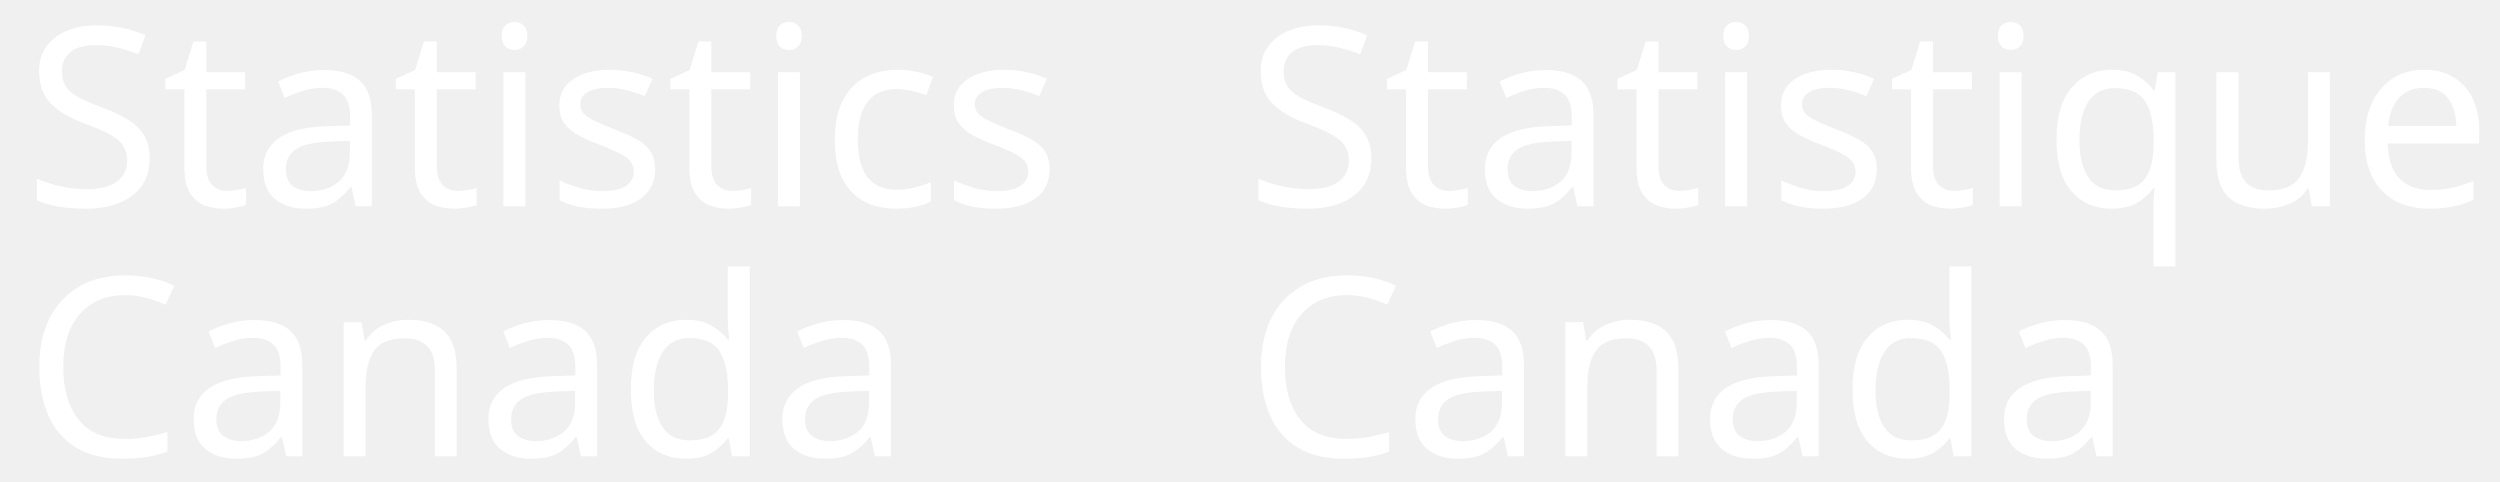
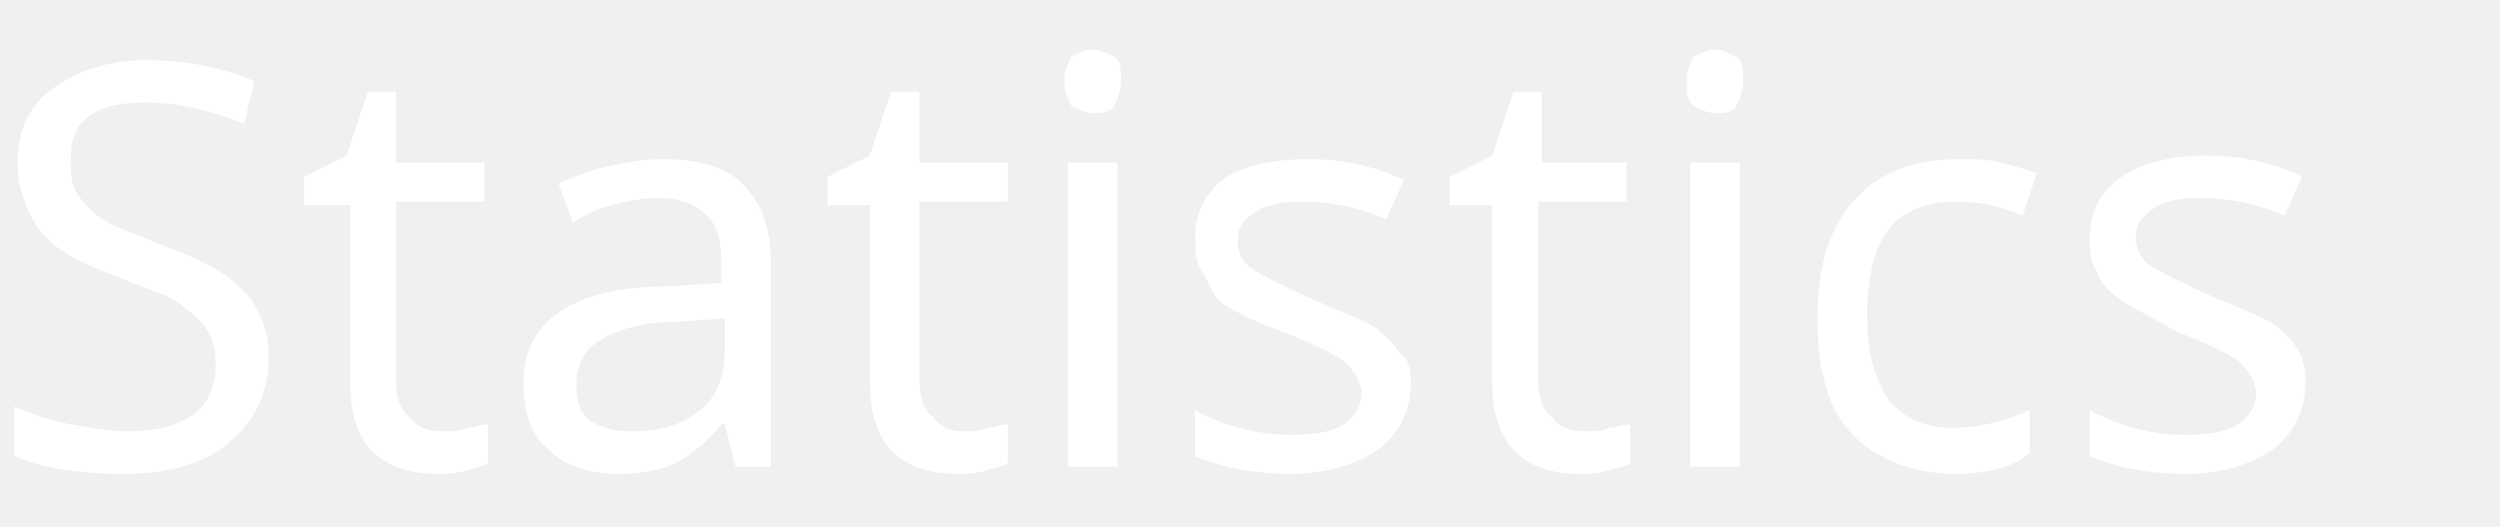
- <svg xmlns="http://www.w3.org/2000/svg" version="1.1" id="Layer_1" x="0px" y="0px" viewBox="0 0 160 30.8" style="enable-background:new 0 0 160 30.8;" xml:space="preserve">
+ <svg xmlns="http://www.w3.org/2000/svg" version="1.1" id="Layer_1" x="0px" y="0px" viewBox="0 0 70.7 14.9" style="enable-background:new 0 0 70.7 14.9;" xml:space="preserve">
  <style type="text/css">
	.st0{fill:none;}
- 	.st1{fill:#FFFFFF;}
- 	.st2{font-family:'NotoSans';}
- 	.st3{font-size:16px;}
+ 	.st1{enable-background:new    ;}
+ 	.st2{fill:#FFFFFF;}
</style>
  <rect x="0.8" y="0.3" class="st0" width="64.3" height="32.8" />
-   <text transform="matrix(1 0 0 1 1.5463 13.2)" class="st1 st2 st3">Statistics</text>
-   <text transform="matrix(1 0 0 1 1.5463 29.2)" class="st1 st2 st3">Canada</text>
+   <g class="st1">
+     <path class="st2" d="M7.6,10.1c0,1-0.4,1.8-1.1,2.4s-1.7,0.9-3,0.9c-1.4,0-2.4-0.2-3.1-0.5v-1.4c0.5,0.2,1,0.4,1.6,0.5   c0.6,0.1,1.1,0.2,1.6,0.2c0.9,0,1.5-0.2,1.9-0.5c0.4-0.3,0.6-0.8,0.6-1.4c0-0.4-0.1-0.7-0.2-0.9S5.5,8.9,5.1,8.6S4.2,8.2,3.5,7.9   C2.4,7.5,1.6,7.1,1.2,6.6s-0.7-1.2-0.7-2c0-0.9,0.3-1.6,1-2.1c0.7-0.5,1.6-0.8,2.6-0.8c1.1,0,2.2,0.2,3.1,0.6L6.9,3.5   C5.9,3.1,5,2.9,4.1,2.9C3.4,2.9,2.9,3,2.5,3.3S2,4,2,4.5C2,4.9,2,5.2,2.2,5.5S2.6,6,2.9,6.2c0.3,0.2,0.9,0.4,1.6,0.7   c0.8,0.3,1.5,0.6,1.9,0.9c0.4,0.3,0.7,0.6,0.9,1C7.5,9.2,7.6,9.6,7.6,10.1z" />
+     <path class="st2" d="M12.6,12.2c0.2,0,0.4,0,0.6-0.1c0.2,0,0.4-0.1,0.6-0.1v1.1c-0.1,0.1-0.3,0.1-0.6,0.2s-0.6,0.1-0.8,0.1   c-1.7,0-2.5-0.9-2.5-2.6v-5H8.6V5l1.2-0.6l0.6-1.8h0.8v2h2.5v1.1h-2.5v5c0,0.5,0.1,0.9,0.4,1.1C11.8,12.1,12.1,12.2,12.6,12.2z" />
+     <path class="st2" d="M20.8,13.2L20.5,12h-0.1c-0.4,0.5-0.9,0.9-1.3,1.1c-0.4,0.2-1,0.3-1.6,0.3c-0.8,0-1.5-0.2-2-0.7   c-0.5-0.4-0.7-1.1-0.7-1.9c0-1.7,1.4-2.7,4.1-2.7L20.4,8V7.5c0-0.7-0.1-1.1-0.4-1.4s-0.7-0.5-1.4-0.5c-0.5,0-0.9,0.1-1.3,0.2   c-0.4,0.1-0.8,0.3-1.1,0.5l-0.4-1.1c0.4-0.2,0.9-0.4,1.4-0.5c0.5-0.1,1-0.2,1.5-0.2c1,0,1.8,0.2,2.3,0.7c0.5,0.5,0.8,1.2,0.8,2.2   v5.8H20.8z M17.9,12.2c0.8,0,1.4-0.2,1.9-0.6c0.5-0.4,0.7-1,0.7-1.8V9l-1.3,0.1c-1,0-1.7,0.2-2.2,0.5c-0.5,0.3-0.7,0.7-0.7,1.3   c0,0.4,0.1,0.8,0.4,1S17.4,12.2,17.9,12.2z" />
+     <path class="st2" d="M27.3,12.2c0.2,0,0.4,0,0.6-0.1c0.2,0,0.4-0.1,0.6-0.1v1.1c-0.1,0.1-0.3,0.1-0.6,0.2s-0.6,0.1-0.8,0.1   c-1.7,0-2.5-0.9-2.5-2.6v-5h-1.2V5l1.2-0.6l0.6-1.8H26v2h2.5v1.1H26v5c0,0.5,0.1,0.9,0.4,1.1C26.6,12.1,26.9,12.2,27.3,12.2z" />
+     <path class="st2" d="M30.1,2.3c0-0.3,0.1-0.5,0.2-0.7c0.2-0.1,0.4-0.2,0.6-0.2c0.2,0,0.4,0.1,0.6,0.2s0.2,0.4,0.2,0.7   c0,0.3-0.1,0.5-0.2,0.7s-0.4,0.2-0.6,0.2c-0.2,0-0.4-0.1-0.6-0.2C30.2,2.8,30.1,2.6,30.1,2.3z M31.6,13.2h-1.4V4.6h1.4V13.2z" />
+     <path class="st2" d="M39.9,10.8c0,0.8-0.3,1.4-0.9,1.9c-0.6,0.4-1.4,0.7-2.5,0.7c-1.1,0-2-0.2-2.7-0.5v-1.3   c0.9,0.5,1.9,0.7,2.7,0.7c0.7,0,1.2-0.1,1.5-0.3c0.3-0.2,0.5-0.5,0.5-0.9c0-0.3-0.2-0.6-0.5-0.9c-0.3-0.2-0.9-0.5-1.7-0.8   c-0.8-0.3-1.4-0.6-1.7-0.8S34.2,8,34,7.7c-0.2-0.3-0.2-0.6-0.2-1c0-0.7,0.3-1.3,0.9-1.7C35.2,4.7,36,4.5,37,4.5   c1,0,1.9,0.2,2.7,0.6l-0.5,1.1c-0.9-0.4-1.7-0.5-2.4-0.5c-0.6,0-1,0.1-1.3,0.3c-0.3,0.2-0.5,0.4-0.5,0.8c0,0.3,0.1,0.6,0.4,0.8   c0.3,0.2,0.9,0.5,1.8,0.9c0.7,0.3,1.2,0.5,1.6,0.7c0.3,0.2,0.6,0.5,0.8,0.8C39.8,10.1,39.9,10.4,39.9,10.8z" />
+     <path class="st2" d="M44.9,12.2c0.2,0,0.4,0,0.6-0.1c0.2,0,0.4-0.1,0.6-0.1v1.1c-0.1,0.1-0.3,0.1-0.6,0.2s-0.6,0.1-0.8,0.1   c-1.7,0-2.5-0.9-2.5-2.6v-5h-1.2V5l1.2-0.6l0.6-1.8h0.8v2H46v1.1h-2.5v5c0,0.5,0.1,0.9,0.4,1.1C44.1,12.1,44.4,12.2,44.9,12.2z" />
+     <path class="st2" d="M47.7,2.3c0-0.3,0.1-0.5,0.2-0.7c0.2-0.1,0.4-0.2,0.6-0.2c0.2,0,0.4,0.1,0.6,0.2s0.2,0.4,0.2,0.7   c0,0.3-0.1,0.5-0.2,0.7s-0.4,0.2-0.6,0.2c-0.2,0-0.4-0.1-0.6-0.2C47.7,2.8,47.7,2.6,47.7,2.3z M49.2,13.2h-1.4V4.6h1.4V13.2z" />
+     <path class="st2" d="M55.3,13.4c-1.2,0-2.2-0.4-2.9-1.1s-1-1.8-1-3.3c0-1.4,0.3-2.5,1-3.3s1.7-1.2,3-1.2c0.4,0,0.8,0,1.2,0.1   c0.4,0.1,0.7,0.2,1,0.3l-0.4,1.2c-0.7-0.3-1.3-0.4-1.9-0.4c-0.9,0-1.5,0.3-1.9,0.8c-0.4,0.5-0.6,1.4-0.6,2.4c0,1,0.2,1.8,0.6,2.4   c0.4,0.5,1,0.8,1.8,0.8c0.8,0,1.5-0.2,2.2-0.5v1.2C57,13.2,56.2,13.4,55.3,13.4z" />
+     <path class="st2" d="M65.2,10.8c0,0.8-0.3,1.4-0.9,1.9c-0.6,0.4-1.4,0.7-2.5,0.7c-1.1,0-2-0.2-2.7-0.5v-1.3   c0.9,0.5,1.9,0.7,2.7,0.7c0.7,0,1.2-0.1,1.5-0.3c0.3-0.2,0.5-0.5,0.5-0.9c0-0.3-0.2-0.6-0.5-0.9c-0.3-0.2-0.9-0.5-1.7-0.8   C60.9,9,60.3,8.7,60,8.5S59.4,8,59.3,7.7c-0.2-0.3-0.2-0.6-0.2-1c0-0.7,0.3-1.3,0.9-1.7c0.6-0.4,1.4-0.6,2.4-0.6   c1,0,1.9,0.2,2.7,0.6l-0.5,1.1c-0.9-0.4-1.7-0.5-2.4-0.5c-0.6,0-1,0.1-1.3,0.3c-0.3,0.2-0.5,0.4-0.5,0.8c0,0.3,0.1,0.6,0.4,0.8   c0.3,0.2,0.9,0.5,1.8,0.9c0.7,0.3,1.2,0.5,1.6,0.7c0.3,0.2,0.6,0.5,0.8,0.8C65.1,10.1,65.2,10.4,65.2,10.8z" />
+   </g>
  <rect x="41.9" y="0.3" class="st0" width="64.3" height="32.8" />
-   <text transform="matrix(1 0 0 1 79.7332 13.2)" class="st1 st2 st3">Statistique</text>
-   <text transform="matrix(1 0 0 1 79.7332 29.2)" class="st1 st2 st3">Canada</text>
</svg>
